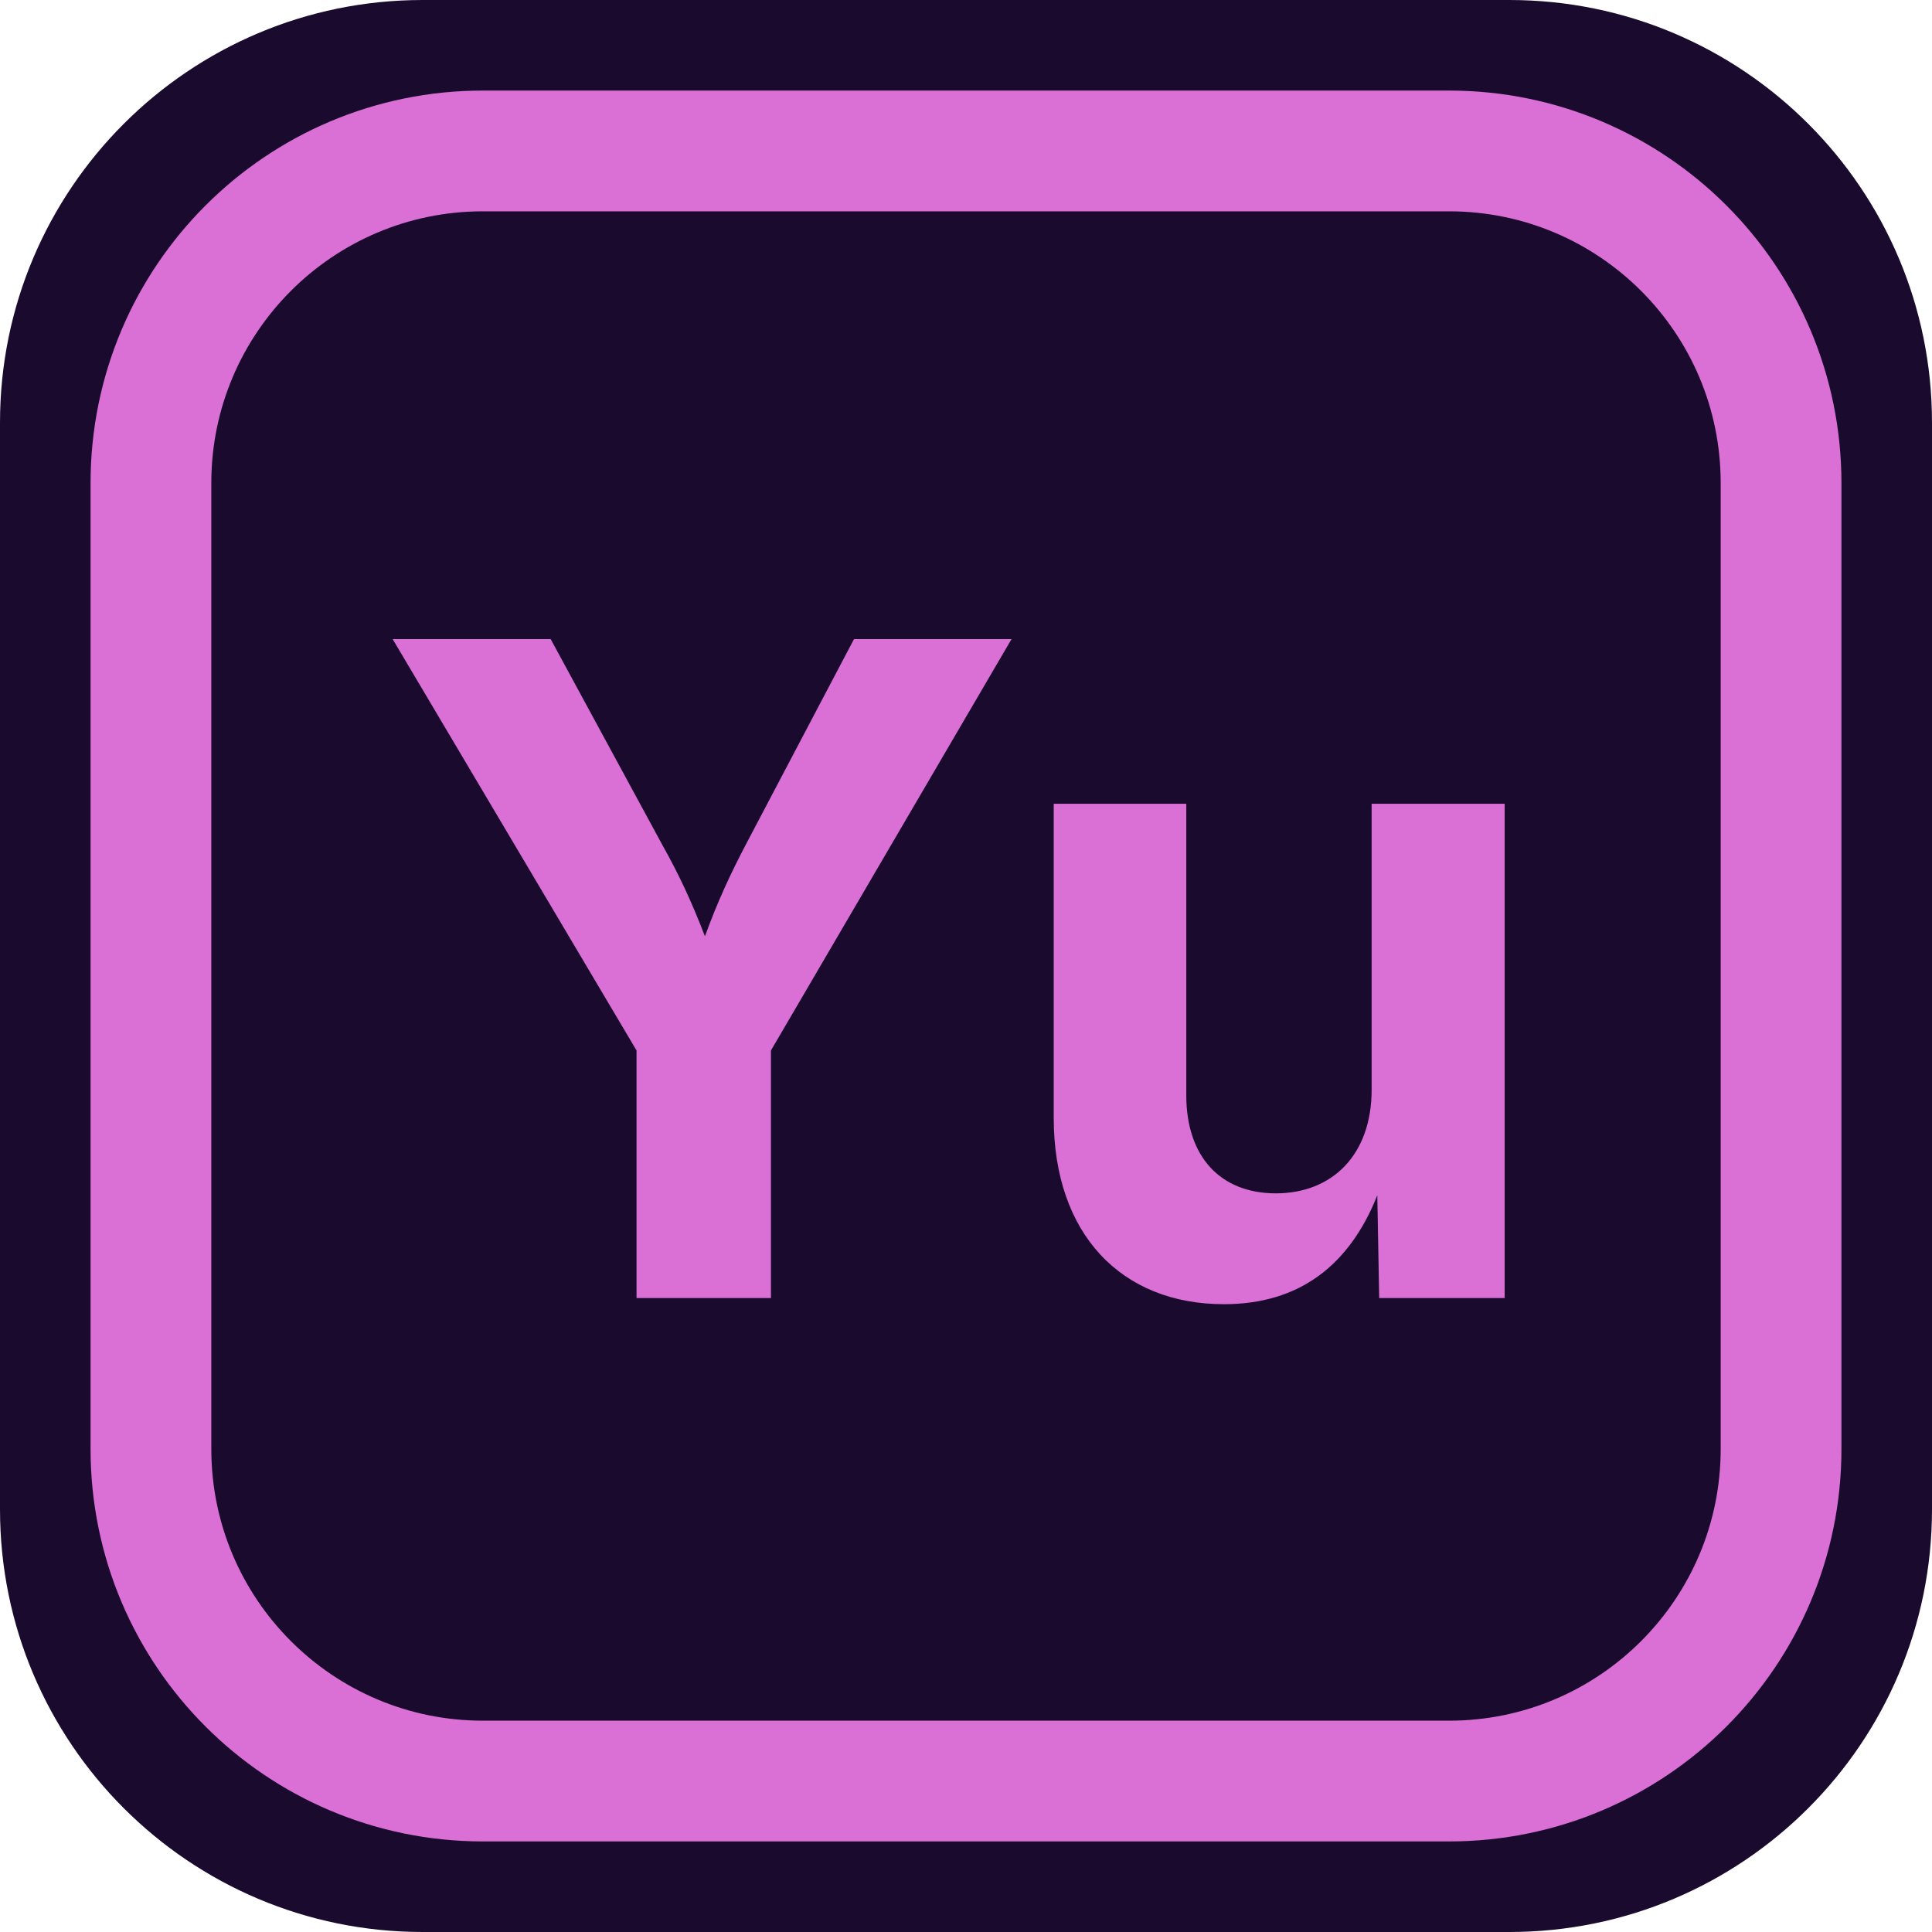
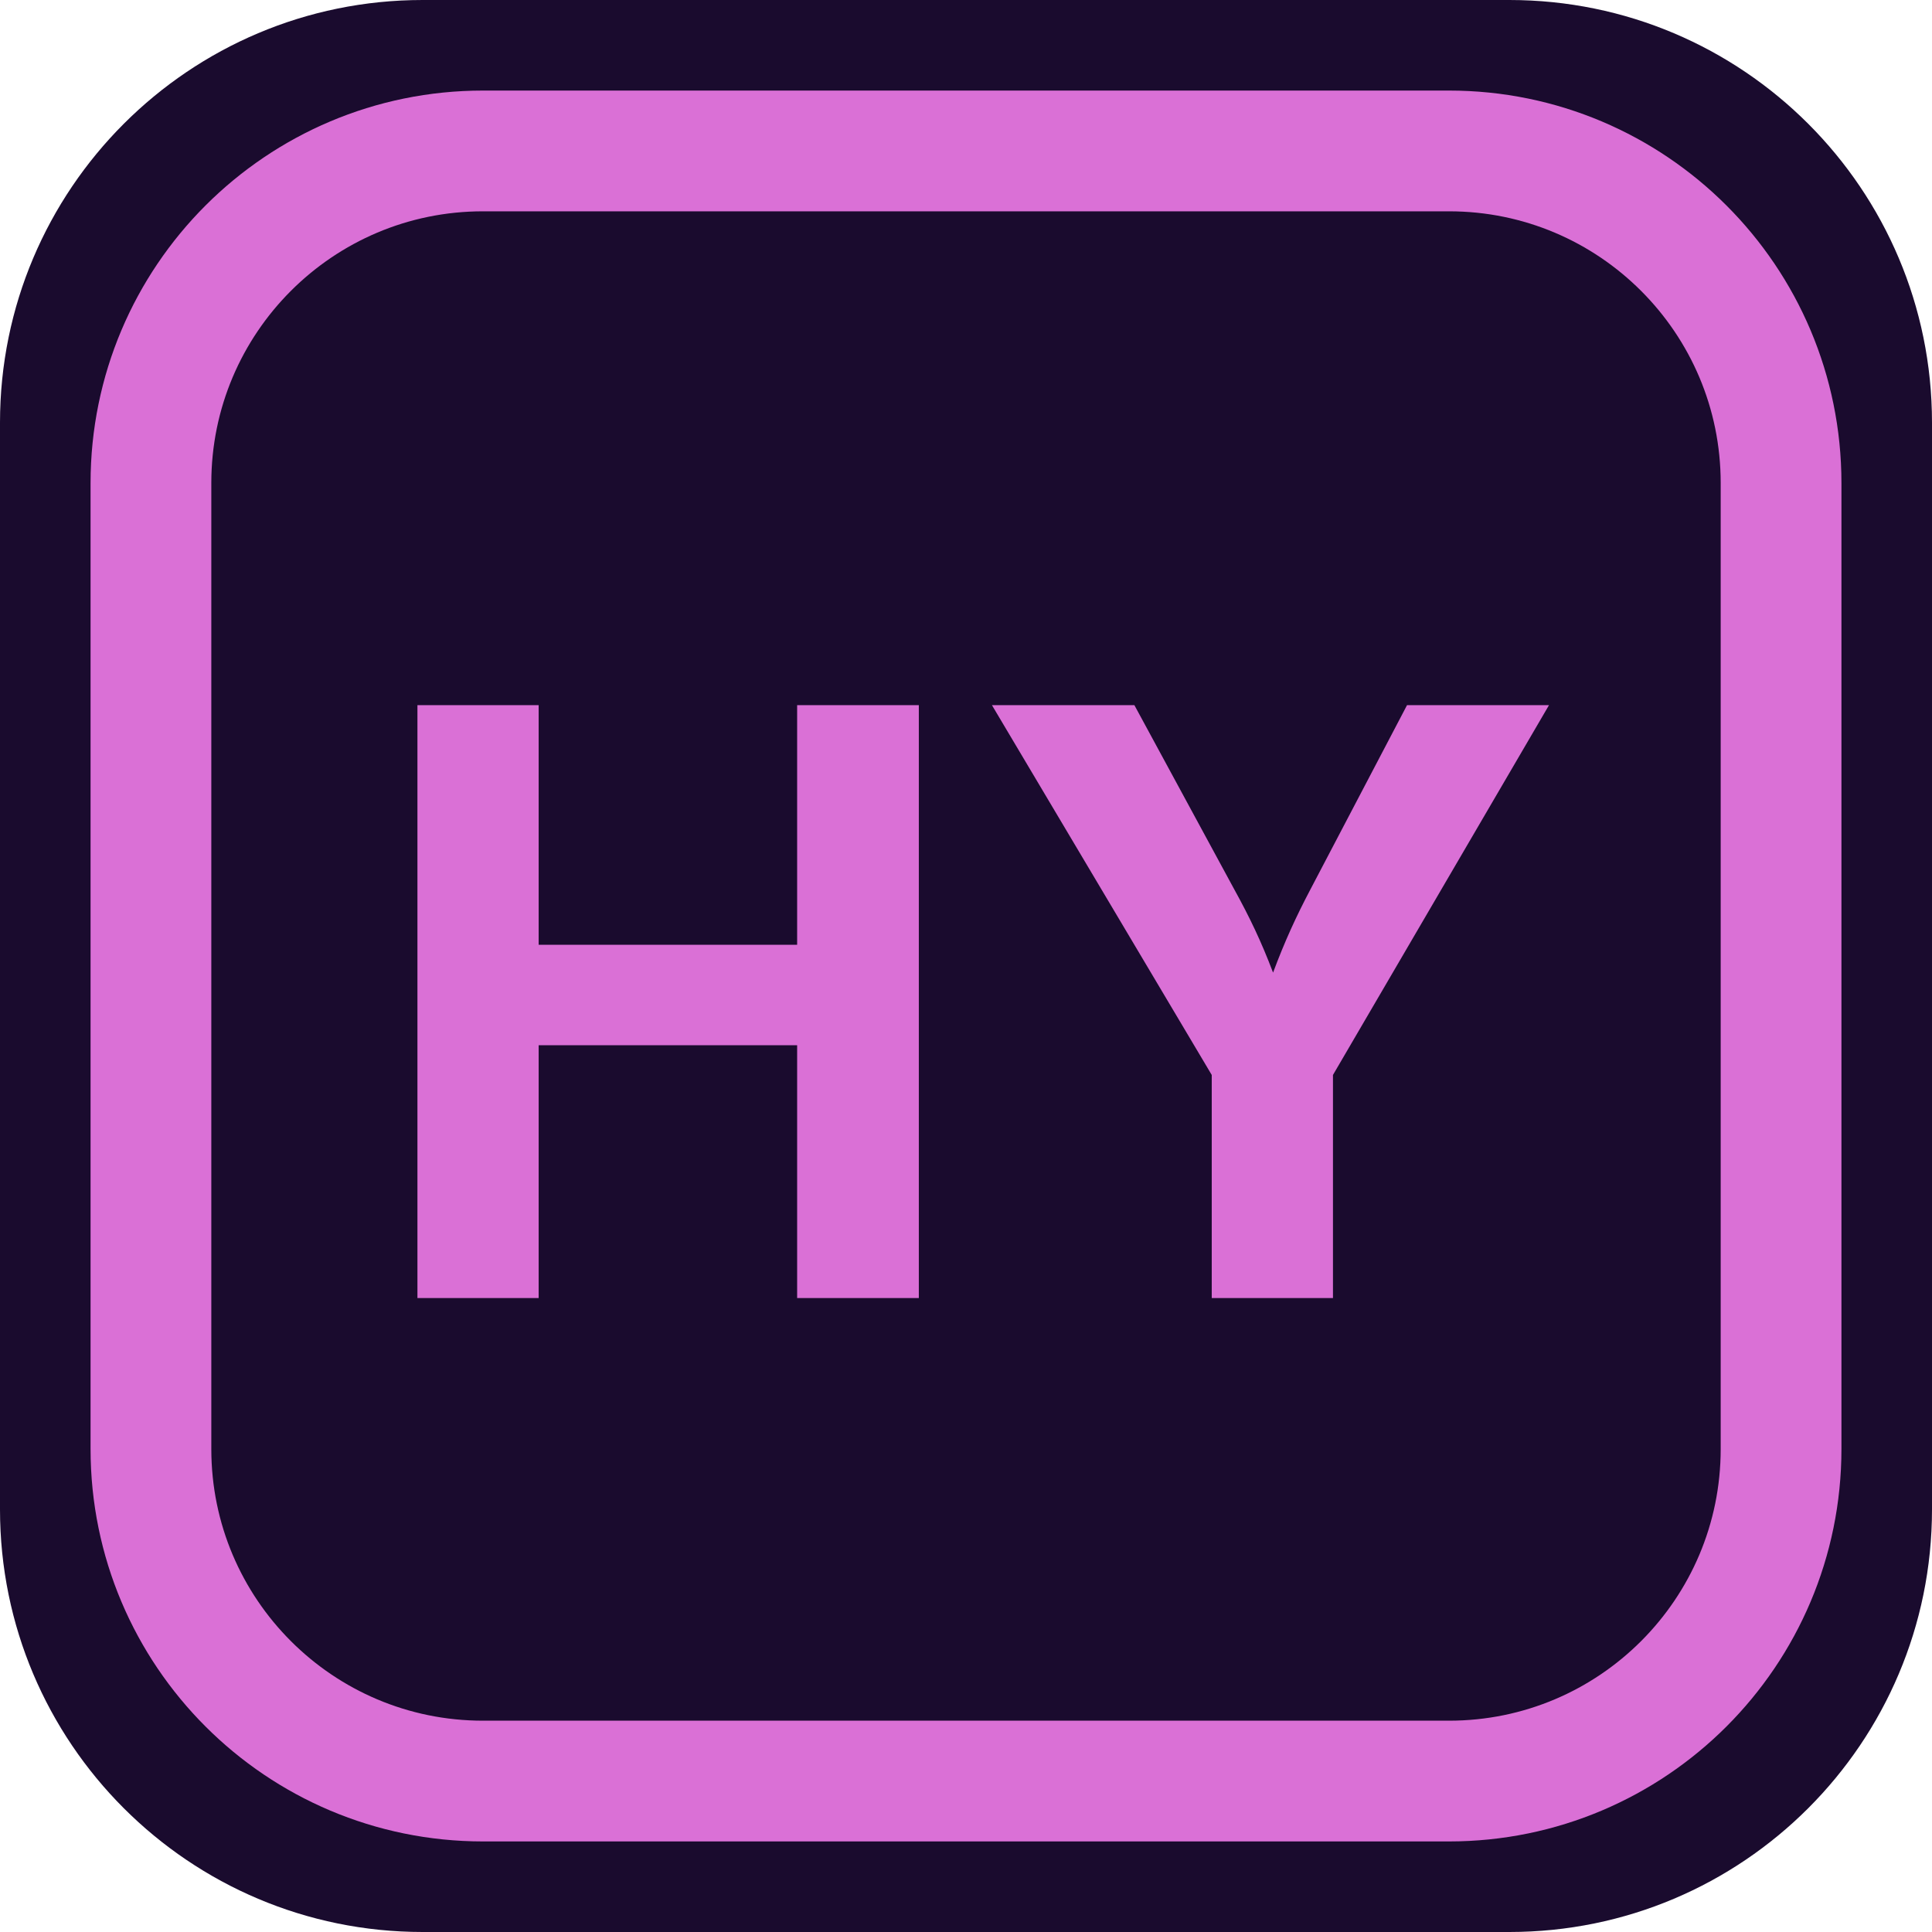
<svg xmlns="http://www.w3.org/2000/svg" viewBox="0 0 64 64">
  <rect width="64" height="64" rx="14" fill="#1a0b2e" />
  <rect x="5" y="5" width="54" height="54" rx="11" fill="none" stroke="#da70d6" stroke-width="4" />
-   <text x="32" y="43" font-family="Inter,Helvetica,Arial,sans-serif" font-size="30" font-weight="700" fill="#da70d6" text-anchor="middle">Yu</text>
+   <text x="32" y="43" font-family="Inter,Helvetica,Arial,sans-serif" font-size="27" font-weight="700" fill="#da70d6" text-anchor="middle">HY</text>
</svg>
